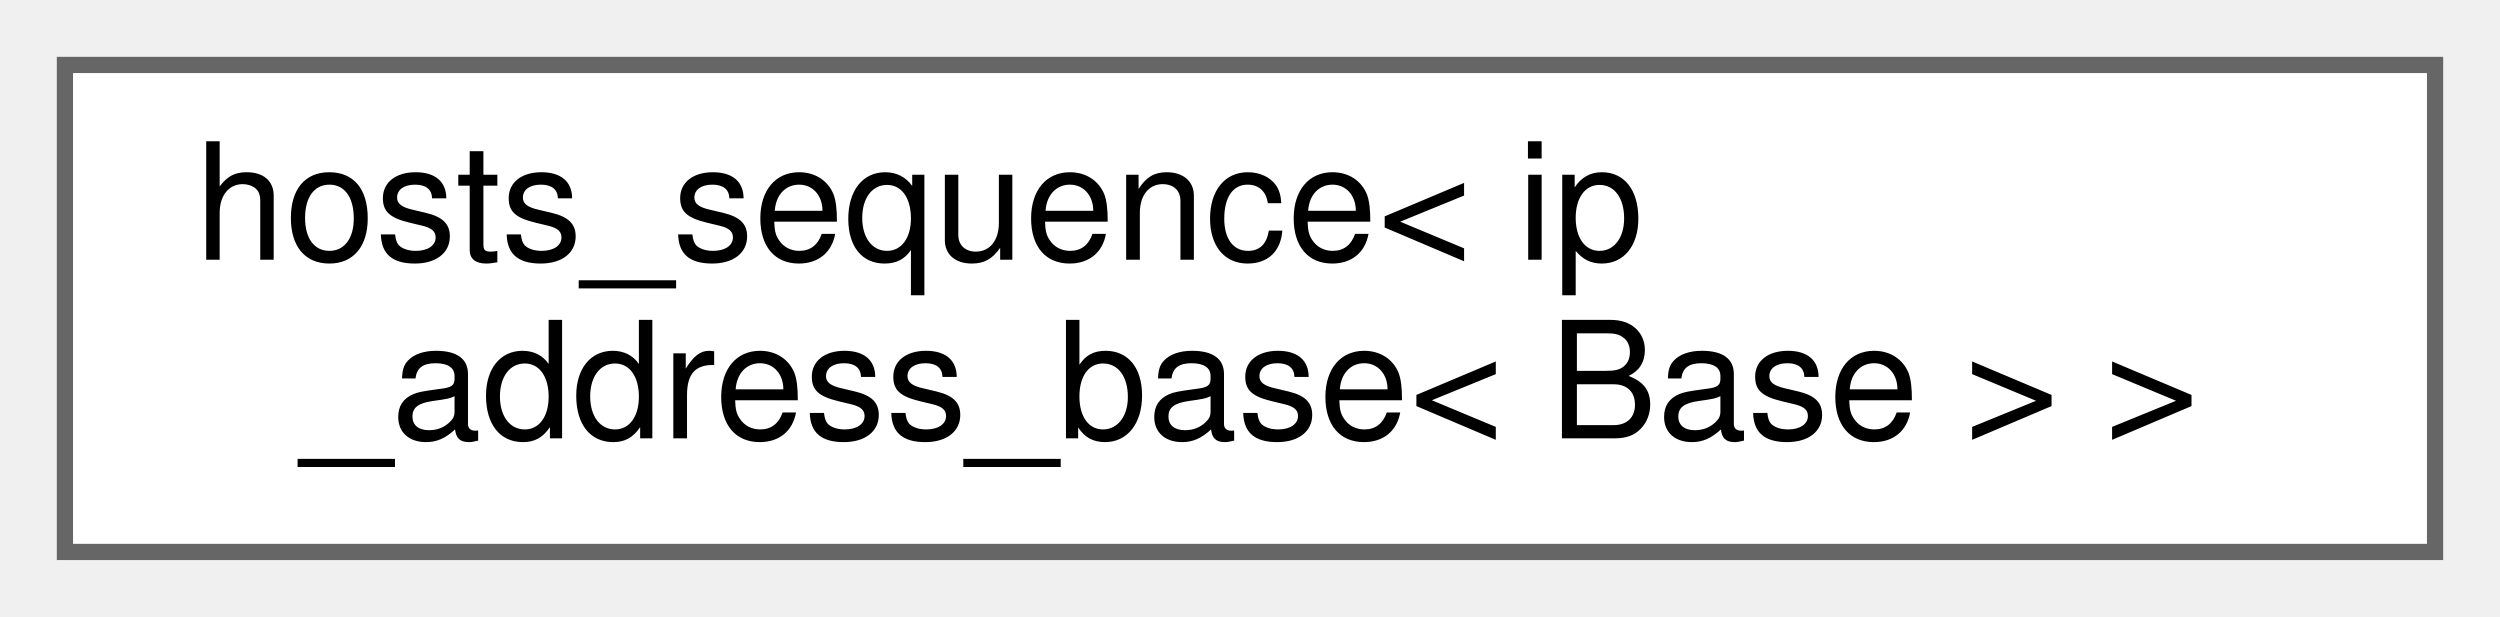
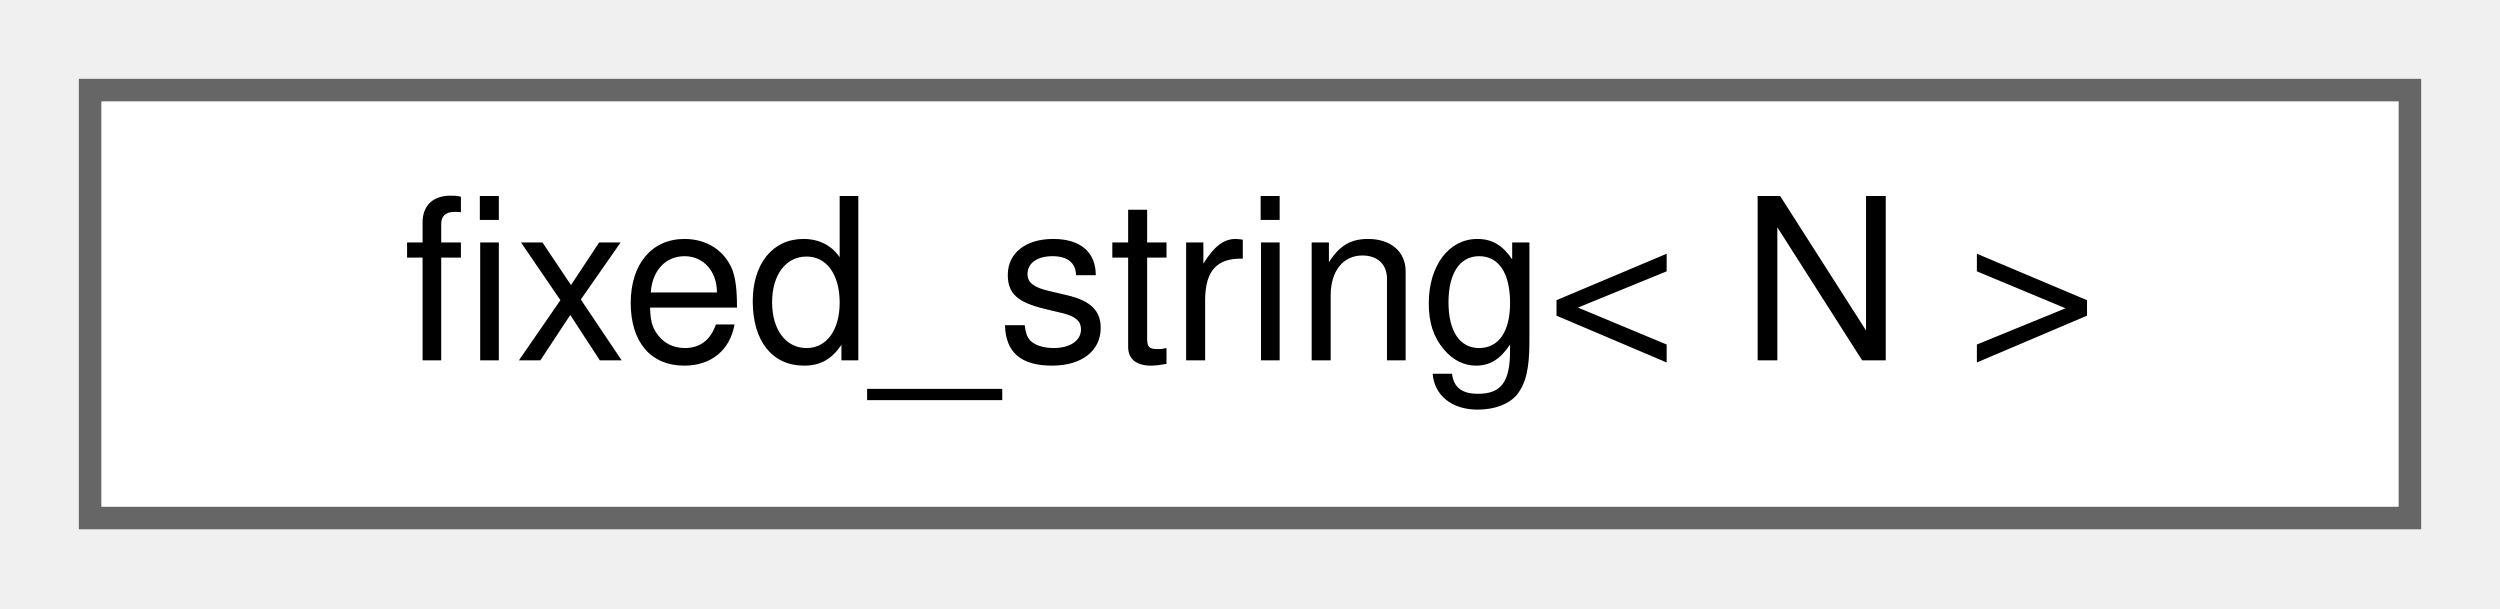
- <svg xmlns="http://www.w3.org/2000/svg" xmlns:xlink="http://www.w3.org/1999/xlink" width="154pt" height="38pt" viewBox="0.00 0.00 154.00 38.00">
-   <g id="graph0" class="graph" transform="scale(1 1) rotate(0) translate(4 34)">
+ <svg xmlns="http://www.w3.org/2000/svg" xmlns:xlink="http://www.w3.org/1999/xlink" width="111pt" height="27pt" viewBox="0.00 0.00 111.00 27.00">
+   <g id="graph0" class="graph" transform="scale(1 1) rotate(0) translate(4 23)">
    <g id="Node000000" class="node">
      <g id="a_Node000000">
-         <a xlink:href="classipaddress_1_1hosts__sequence_3_01ip__address__base_3_01Base_01_4_01_4.html" target="_top" xlink:title="A sequence of host IP addresses.">
-           <polygon fill="white" stroke="#666666" points="146,-30 0,-30 0,0 146,0 146,-30" />
-           <text text-anchor="start" x="8" y="-18" font-family="Helvetica,sans-Serif" font-size="10.00">hosts_sequence&lt; ip</text>
-           <text text-anchor="middle" x="73" y="-7" font-family="Helvetica,sans-Serif" font-size="10.00">_address_base&lt; Base &gt; &gt;</text>
+         <a xlink:href="structipaddress_1_1fixed__string.html" target="_top" xlink:title="Fixed size string class.">
+           <polygon fill="white" stroke="#666666" points="103,-19 0,-19 0,0 103,0 103,-19" />
+           <text text-anchor="middle" x="51.5" y="-7" font-family="Helvetica,sans-Serif" font-size="10.00">fixed_string&lt; N &gt;</text>
        </a>
      </g>
    </g>
  </g>
</svg>
